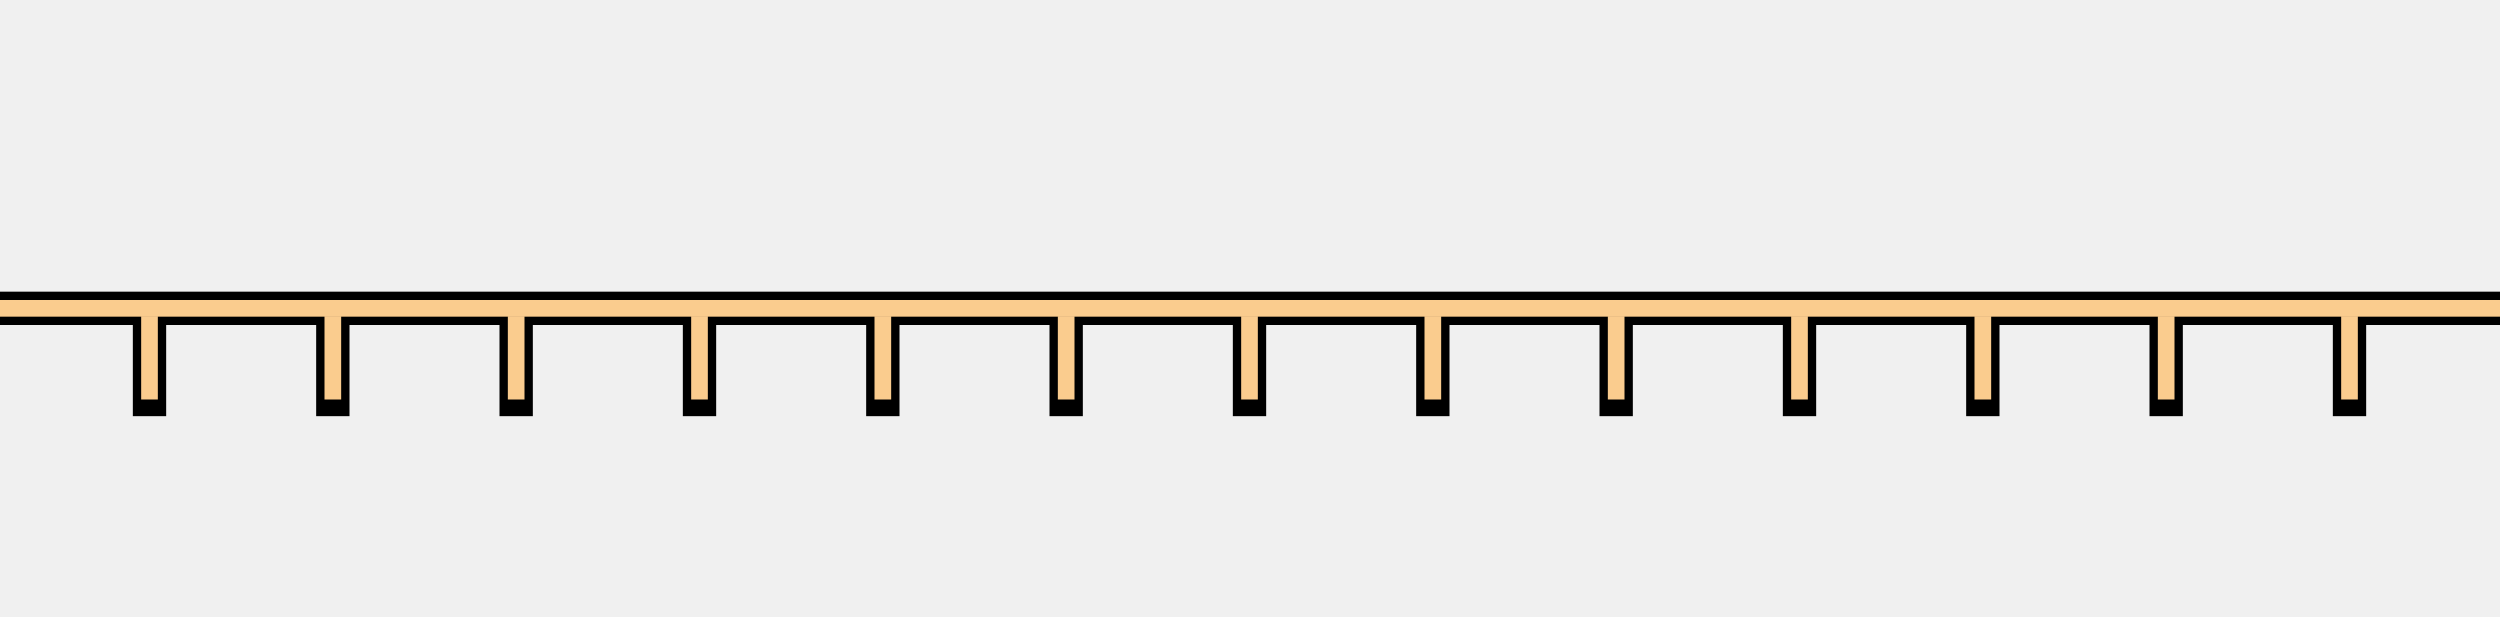
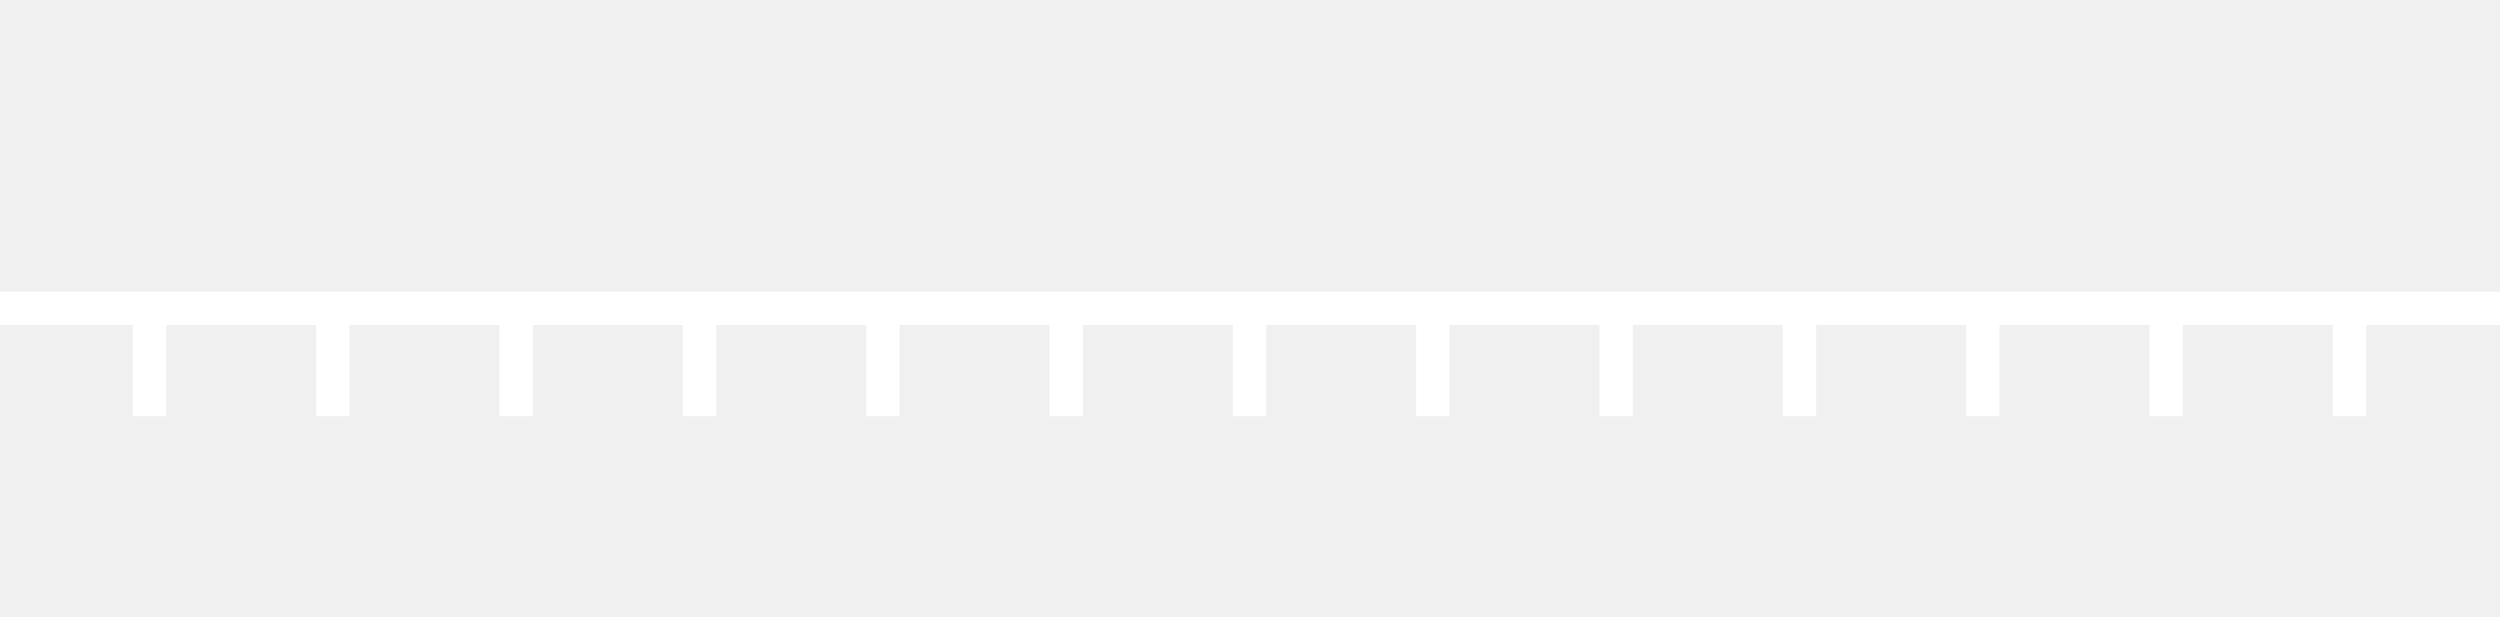
<svg xmlns="http://www.w3.org/2000/svg" width="15mm" height="3.7mm" viewBox="0 0 15 3.7" version="1.1" id="svg8">
  <defs id="defs2" />
  <g id="layer1" transform="translate(0,-293.3)">
-     <path style="fill:none;stroke:#000000;stroke-width:0.2;stroke-linecap:square;stroke-linejoin:miter;stroke-miterlimit:4;stroke-dasharray:none;stroke-dashoffset:-4.25;stroke-opacity:1" d="m 14.097,295.197 v 0.5" id="path1083-6-6-3-33" />
-     <path style="fill:none;stroke:#000000;stroke-width:0.2;stroke-linecap:square;stroke-linejoin:miter;stroke-miterlimit:4;stroke-dasharray:none;stroke-dashoffset:-4.25;stroke-opacity:1" d="m 12.997,295.197 v 0.5" id="path1083-6-6-3-3" />
-     <path style="fill:none;stroke:#000000;stroke-width:0.2;stroke-linecap:square;stroke-linejoin:miter;stroke-miterlimit:4;stroke-dasharray:none;stroke-dashoffset:-4.25;stroke-opacity:1" d="m 11.897,295.197 v 0.5" id="path1083-6-6-3-5" />
-     <path style="fill:none;stroke:#000000;stroke-width:0.2;stroke-linecap:square;stroke-linejoin:miter;stroke-miterlimit:4;stroke-dasharray:none;stroke-dashoffset:-4.25;stroke-opacity:1" d="m 10.797,295.197 v 0.5" id="path1083-6-6-3-73" />
-     <path style="fill:none;stroke:#000000;stroke-width:0.2;stroke-linecap:square;stroke-linejoin:miter;stroke-miterlimit:4;stroke-dasharray:none;stroke-dashoffset:-4.25;stroke-opacity:1" d="m 9.697,295.197 v 0.5" id="path1083-6-6-3-4" />
-     <path style="fill:none;stroke:#000000;stroke-width:0.2;stroke-linecap:square;stroke-linejoin:miter;stroke-miterlimit:4;stroke-dasharray:none;stroke-dashoffset:-4.25;stroke-opacity:1" d="m 8.597,295.197 v 0.5" id="path1083-6-6-3-18" />
-     <path style="fill:none;stroke:#000000;stroke-width:0.2;stroke-linecap:square;stroke-linejoin:miter;stroke-miterlimit:4;stroke-dasharray:none;stroke-dashoffset:-4.25;stroke-opacity:1" d="m 7.497,295.197 v 0.5" id="path1083-6-6-3-2" />
-     <path style="fill:none;stroke:#000000;stroke-width:0.2;stroke-linecap:square;stroke-linejoin:miter;stroke-miterlimit:4;stroke-dasharray:none;stroke-dashoffset:-4.25;stroke-opacity:1" d="m 6.397,295.197 v 0.5" id="path1083-6-6-3-13" />
-     <path style="fill:none;stroke:#000000;stroke-width:0.2;stroke-linecap:square;stroke-linejoin:miter;stroke-miterlimit:4;stroke-dasharray:none;stroke-dashoffset:-4.25;stroke-opacity:1" d="m 5.297,295.197 v 0.5" id="path1083-6-6-3-1" />
-     <path style="fill:none;stroke:#000000;stroke-width:0.2;stroke-linecap:square;stroke-linejoin:miter;stroke-miterlimit:4;stroke-dasharray:none;stroke-dashoffset:-4.25;stroke-opacity:1" d="m 4.197,295.197 v 0.5" id="path1083-6-6-3-9" />
-     <path style="fill:none;stroke:#000000;stroke-width:0.2;stroke-linecap:square;stroke-linejoin:miter;stroke-miterlimit:4;stroke-dasharray:none;stroke-dashoffset:-4.25;stroke-opacity:1" d="m 3.097,295.197 v 0.5" id="path1083-6-6-3-7" />
-     <path style="fill:none;stroke:#000000;stroke-width:0.2;stroke-linecap:square;stroke-linejoin:miter;stroke-miterlimit:4;stroke-dasharray:none;stroke-dashoffset:-4.25;stroke-opacity:1" d="m 1.997,295.197 v 0.5" id="path1083-6-6-3" />
-     <path style="fill:none;stroke:#000000;stroke-width:0.2;stroke-linecap:square;stroke-linejoin:miter;stroke-miterlimit:4;stroke-dasharray:none;stroke-dashoffset:-4.25;stroke-opacity:1" d="m 0.897,295.197 v 0.5" id="path1083-6-6" />
-     <path id="path1022-1" d="M -5.0000001e-8,295.15 H 15" style="fill:none;stroke:#000000;stroke-width:0.2;stroke-linecap:butt;stroke-linejoin:miter;stroke-miterlimit:4;stroke-dasharray:none;stroke-dashoffset:-4.25;stroke-opacity:1" />
-     <path id="path1022" d="M 0,295.15 H 15" style="fill:none;stroke:#facc8e;stroke-width:0.1;stroke-linecap:butt;stroke-linejoin:miter;stroke-miterlimit:4;stroke-dasharray:none;stroke-dashoffset:-4.25;stroke-opacity:1" />
-     <path id="path1079" d="m 0.897,295.197 v 0.5" style="fill:none;stroke:#facc8e;stroke-width:0.1;stroke-linecap:butt;stroke-linejoin:miter;stroke-miterlimit:4;stroke-dasharray:none;stroke-dashoffset:-4.25;stroke-opacity:1" />
-     <path style="fill:none;stroke:#facc8e;stroke-width:0.1;stroke-linecap:butt;stroke-linejoin:miter;stroke-miterlimit:4;stroke-dasharray:none;stroke-dashoffset:-4.25;stroke-opacity:1" d="m 1.997,295.197 v 0.5" id="path1083" />
-     <path style="fill:none;stroke:#facc8e;stroke-width:0.1;stroke-linecap:butt;stroke-linejoin:miter;stroke-miterlimit:4;stroke-dasharray:none;stroke-dashoffset:-4.25;stroke-opacity:1" d="m 3.097,295.197 v 0.5" id="path1083-2" />
-     <path style="fill:none;stroke:#facc8e;stroke-width:0.1;stroke-linecap:butt;stroke-linejoin:miter;stroke-miterlimit:4;stroke-dasharray:none;stroke-dashoffset:-4.25;stroke-opacity:1" d="m 4.197,295.197 v 0.5" id="path1083-5" />
-     <path style="fill:none;stroke:#facc8e;stroke-width:0.1;stroke-linecap:butt;stroke-linejoin:miter;stroke-miterlimit:4;stroke-dasharray:none;stroke-dashoffset:-4.25;stroke-opacity:1" d="m 5.297,295.197 v 0.5" id="path1083-24" />
-     <path style="fill:none;stroke:#facc8e;stroke-width:0.1;stroke-linecap:butt;stroke-linejoin:miter;stroke-miterlimit:4;stroke-dasharray:none;stroke-dashoffset:-4.25;stroke-opacity:1" d="m 6.397,295.197 v 0.5" id="path1083-6" />
-     <path style="fill:none;stroke:#facc8e;stroke-width:0.1;stroke-linecap:butt;stroke-linejoin:miter;stroke-miterlimit:4;stroke-dasharray:none;stroke-dashoffset:-4.25;stroke-opacity:1" d="m 7.497,295.197 v 0.5" id="path1083-0" />
-     <path style="fill:none;stroke:#facc8e;stroke-width:0.1;stroke-linecap:butt;stroke-linejoin:miter;stroke-miterlimit:4;stroke-dasharray:none;stroke-dashoffset:-4.25;stroke-opacity:1" d="m 8.597,295.197 v 0.5" id="path1083-7" />
-     <path style="fill:none;stroke:#facc8e;stroke-width:0.1;stroke-linecap:butt;stroke-linejoin:miter;stroke-miterlimit:4;stroke-dasharray:none;stroke-dashoffset:-4.25;stroke-opacity:1" d="m 9.697,295.197 v 0.5" id="path1083-4" />
-     <path style="fill:none;stroke:#facc8e;stroke-width:0.1;stroke-linecap:butt;stroke-linejoin:miter;stroke-miterlimit:4;stroke-dasharray:none;stroke-dashoffset:-4.25;stroke-opacity:1" d="m 10.797,295.197 v 0.5" id="path1083-65" />
-     <path style="fill:none;stroke:#facc8e;stroke-width:0.1;stroke-linecap:butt;stroke-linejoin:miter;stroke-miterlimit:4;stroke-dasharray:none;stroke-dashoffset:-4.25;stroke-opacity:1" d="m 11.897,295.197 v 0.5" id="path1083-61" />
-     <path style="fill:none;stroke:#facc8e;stroke-width:0.1;stroke-linecap:butt;stroke-linejoin:miter;stroke-miterlimit:4;stroke-dasharray:none;stroke-dashoffset:-4.25;stroke-opacity:1" d="m 12.997,295.197 v 0.5" id="path1083-3" />
-     <path style="fill:none;stroke:#facc8e;stroke-width:0.1;stroke-linecap:butt;stroke-linejoin:miter;stroke-miterlimit:4;stroke-dasharray:none;stroke-dashoffset:-4.25;stroke-opacity:1" d="m 14.097,295.197 v 0.5" id="path1083-60" />
+     <path style="fill:none;stroke:#ffffff;stroke-width:0.2;stroke-linecap:square;stroke-linejoin:miter;stroke-miterlimit:4;stroke-dasharray:none;stroke-dashoffset:-4.25;stroke-opacity:1" d="m 14.097,295.197 v 0.5" id="path1083-6-6-3-33" />
+     <path style="fill:none;stroke:#ffffff;stroke-width:0.2;stroke-linecap:square;stroke-linejoin:miter;stroke-miterlimit:4;stroke-dasharray:none;stroke-dashoffset:-4.25;stroke-opacity:1" d="m 12.997,295.197 v 0.5" id="path1083-6-6-3-3" />
+     <path style="fill:none;stroke:#ffffff;stroke-width:0.2;stroke-linecap:square;stroke-linejoin:miter;stroke-miterlimit:4;stroke-dasharray:none;stroke-dashoffset:-4.25;stroke-opacity:1" d="m 11.897,295.197 v 0.5" id="path1083-6-6-3-5" />
+     <path style="fill:none;stroke:#ffffff;stroke-width:0.2;stroke-linecap:square;stroke-linejoin:miter;stroke-miterlimit:4;stroke-dasharray:none;stroke-dashoffset:-4.25;stroke-opacity:1" d="m 10.797,295.197 v 0.5" id="path1083-6-6-3-73" />
+     <path style="fill:none;stroke:#ffffff;stroke-width:0.2;stroke-linecap:square;stroke-linejoin:miter;stroke-miterlimit:4;stroke-dasharray:none;stroke-dashoffset:-4.25;stroke-opacity:1" d="m 9.697,295.197 v 0.5" id="path1083-6-6-3-4" />
+     <path style="fill:none;stroke:#ffffff;stroke-width:0.2;stroke-linecap:square;stroke-linejoin:miter;stroke-miterlimit:4;stroke-dasharray:none;stroke-dashoffset:-4.25;stroke-opacity:1" d="m 8.597,295.197 v 0.5" id="path1083-6-6-3-18" />
+     <path style="fill:none;stroke:#ffffff;stroke-width:0.2;stroke-linecap:square;stroke-linejoin:miter;stroke-miterlimit:4;stroke-dasharray:none;stroke-dashoffset:-4.25;stroke-opacity:1" d="m 7.497,295.197 v 0.5" id="path1083-6-6-3-2" />
+     <path style="fill:none;stroke:#ffffff;stroke-width:0.2;stroke-linecap:square;stroke-linejoin:miter;stroke-miterlimit:4;stroke-dasharray:none;stroke-dashoffset:-4.25;stroke-opacity:1" d="m 6.397,295.197 v 0.5" id="path1083-6-6-3-13" />
+     <path style="fill:none;stroke:#ffffff;stroke-width:0.2;stroke-linecap:square;stroke-linejoin:miter;stroke-miterlimit:4;stroke-dasharray:none;stroke-dashoffset:-4.25;stroke-opacity:1" d="m 5.297,295.197 v 0.5" id="path1083-6-6-3-1" />
+     <path style="fill:none;stroke:#ffffff;stroke-width:0.2;stroke-linecap:square;stroke-linejoin:miter;stroke-miterlimit:4;stroke-dasharray:none;stroke-dashoffset:-4.25;stroke-opacity:1" d="m 4.197,295.197 v 0.5" id="path1083-6-6-3-9" />
+     <path style="fill:none;stroke:#ffffff;stroke-width:0.2;stroke-linecap:square;stroke-linejoin:miter;stroke-miterlimit:4;stroke-dasharray:none;stroke-dashoffset:-4.25;stroke-opacity:1" d="m 3.097,295.197 v 0.5" id="path1083-6-6-3-7" />
+     <path style="fill:none;stroke:#ffffff;stroke-width:0.2;stroke-linecap:square;stroke-linejoin:miter;stroke-miterlimit:4;stroke-dasharray:none;stroke-dashoffset:-4.25;stroke-opacity:1" d="m 1.997,295.197 v 0.5" id="path1083-6-6-3" />
+     <path style="fill:none;stroke:#ffffff;stroke-width:0.2;stroke-linecap:square;stroke-linejoin:miter;stroke-miterlimit:4;stroke-dasharray:none;stroke-dashoffset:-4.25;stroke-opacity:1" d="m 0.897,295.197 v 0.5" id="path1083-6-6" />
+     <path id="path1022-1" d="M -5.0000001e-8,295.15 H 15" style="fill:none;stroke:#ffffff;stroke-width:0.2;stroke-linecap:butt;stroke-linejoin:miter;stroke-miterlimit:4;stroke-dasharray:none;stroke-dashoffset:-4.25;stroke-opacity:1" />
+     <path id="path1022" d="M 0,295.15 H 15" style="fill:none;stroke:#ffffff;stroke-width:0.1;stroke-linecap:butt;stroke-linejoin:miter;stroke-miterlimit:4;stroke-dasharray:none;stroke-dashoffset:-4.25;stroke-opacity:1" />
+     <path id="path1079" d="m 0.897,295.197 v 0.5" style="fill:none;stroke:#ffffff;stroke-width:0.1;stroke-linecap:butt;stroke-linejoin:miter;stroke-miterlimit:4;stroke-dasharray:none;stroke-dashoffset:-4.25;stroke-opacity:1" />
+     <path style="fill:none;stroke:#ffffff;stroke-width:0.1;stroke-linecap:butt;stroke-linejoin:miter;stroke-miterlimit:4;stroke-dasharray:none;stroke-dashoffset:-4.25;stroke-opacity:1" d="m 1.997,295.197 v 0.5" id="path1083" />
+     <path style="fill:none;stroke:#ffffff;stroke-width:0.1;stroke-linecap:butt;stroke-linejoin:miter;stroke-miterlimit:4;stroke-dasharray:none;stroke-dashoffset:-4.25;stroke-opacity:1" d="m 3.097,295.197 v 0.5" id="path1083-2" />
+     <path style="fill:none;stroke:#ffffff;stroke-width:0.1;stroke-linecap:butt;stroke-linejoin:miter;stroke-miterlimit:4;stroke-dasharray:none;stroke-dashoffset:-4.25;stroke-opacity:1" d="m 4.197,295.197 v 0.5" id="path1083-5" />
+     <path style="fill:none;stroke:#ffffff;stroke-width:0.1;stroke-linecap:butt;stroke-linejoin:miter;stroke-miterlimit:4;stroke-dasharray:none;stroke-dashoffset:-4.25;stroke-opacity:1" d="m 5.297,295.197 v 0.5" id="path1083-24" />
+     <path style="fill:none;stroke:#ffffff;stroke-width:0.1;stroke-linecap:butt;stroke-linejoin:miter;stroke-miterlimit:4;stroke-dasharray:none;stroke-dashoffset:-4.25;stroke-opacity:1" d="m 6.397,295.197 v 0.5" id="path1083-6" />
+     <path style="fill:none;stroke:#ffffff;stroke-width:0.1;stroke-linecap:butt;stroke-linejoin:miter;stroke-miterlimit:4;stroke-dasharray:none;stroke-dashoffset:-4.25;stroke-opacity:1" d="m 7.497,295.197 v 0.5" id="path1083-0" />
+     <path style="fill:none;stroke:#ffffff;stroke-width:0.1;stroke-linecap:butt;stroke-linejoin:miter;stroke-miterlimit:4;stroke-dasharray:none;stroke-dashoffset:-4.25;stroke-opacity:1" d="m 8.597,295.197 v 0.5" id="path1083-7" />
+     <path style="fill:none;stroke:#ffffff;stroke-width:0.1;stroke-linecap:butt;stroke-linejoin:miter;stroke-miterlimit:4;stroke-dasharray:none;stroke-dashoffset:-4.25;stroke-opacity:1" d="m 9.697,295.197 v 0.5" id="path1083-4" />
+     <path style="fill:none;stroke:#ffffff;stroke-width:0.1;stroke-linecap:butt;stroke-linejoin:miter;stroke-miterlimit:4;stroke-dasharray:none;stroke-dashoffset:-4.25;stroke-opacity:1" d="m 10.797,295.197 v 0.5" id="path1083-65" />
+     <path style="fill:none;stroke:#ffffff;stroke-width:0.1;stroke-linecap:butt;stroke-linejoin:miter;stroke-miterlimit:4;stroke-dasharray:none;stroke-dashoffset:-4.25;stroke-opacity:1" d="m 11.897,295.197 v 0.5" id="path1083-61" />
+     <path style="fill:none;stroke:#ffffff;stroke-width:0.1;stroke-linecap:butt;stroke-linejoin:miter;stroke-miterlimit:4;stroke-dasharray:none;stroke-dashoffset:-4.25;stroke-opacity:1" d="m 12.997,295.197 v 0.5" id="path1083-3" />
+     <path style="fill:none;stroke:#ffffff;stroke-width:0.1;stroke-linecap:butt;stroke-linejoin:miter;stroke-miterlimit:4;stroke-dasharray:none;stroke-dashoffset:-4.25;stroke-opacity:1" d="m 14.097,295.197 v 0.5" id="path1083-60" />
  </g>
</svg>
